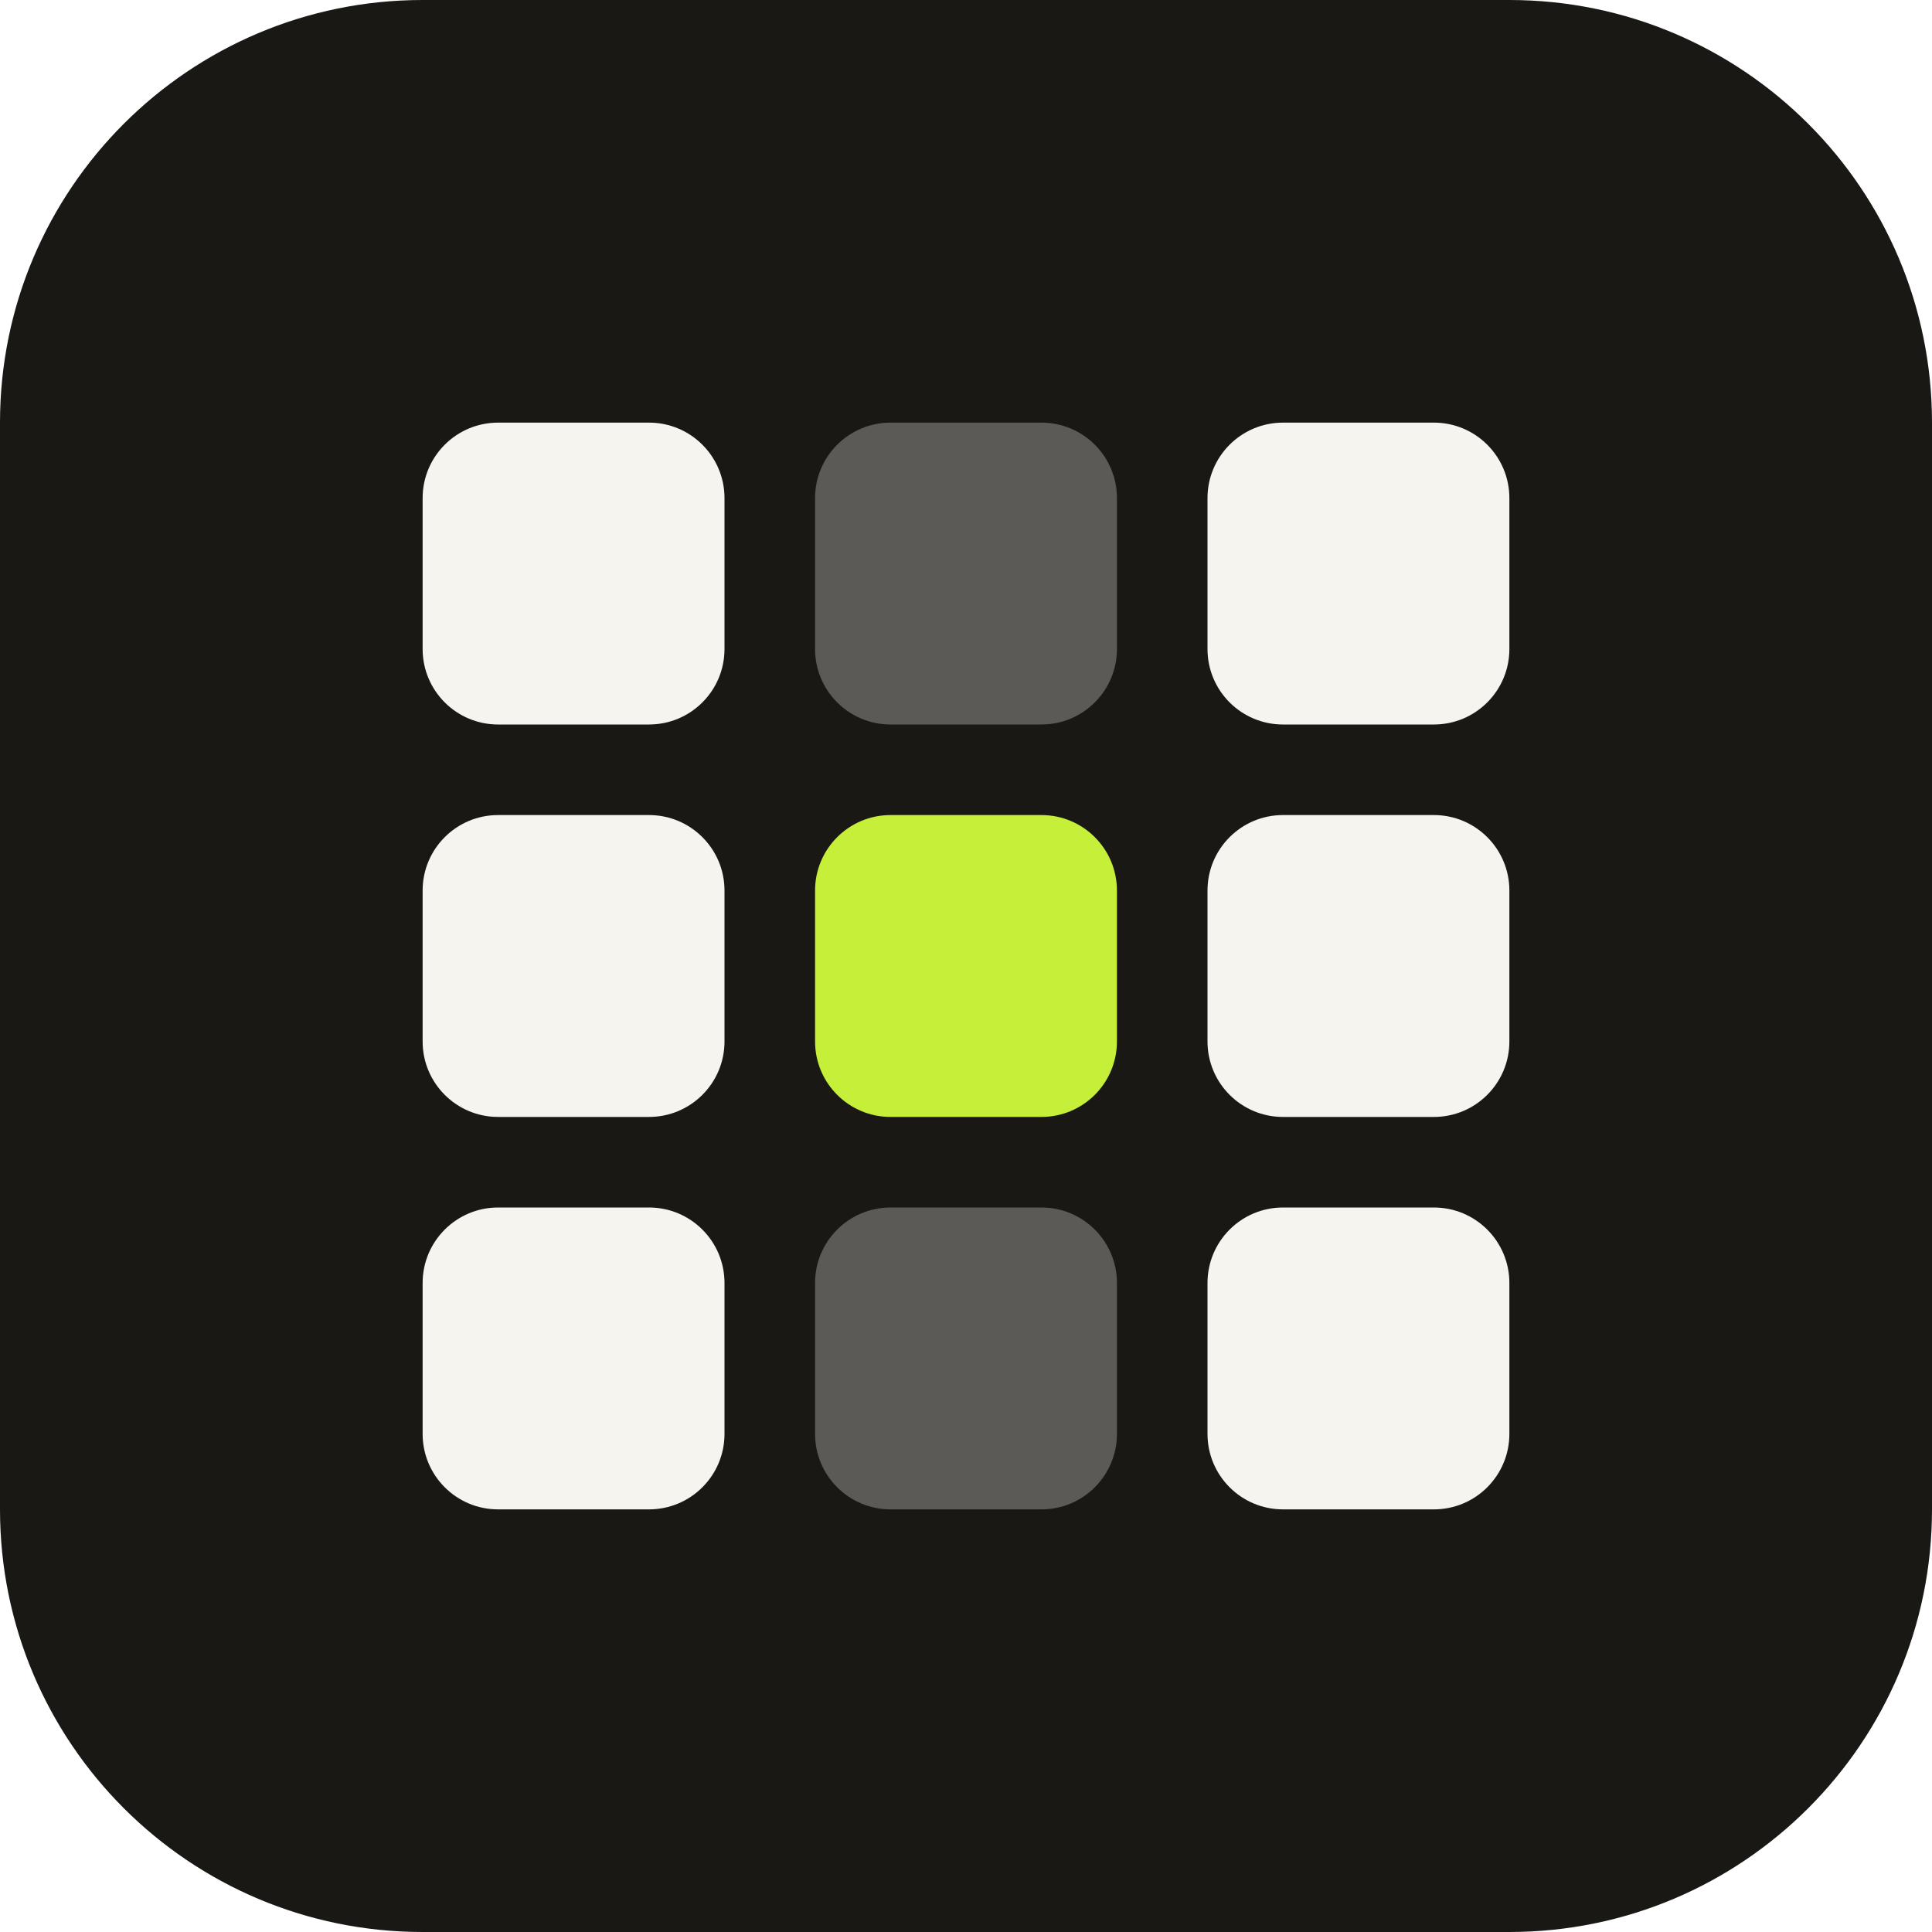
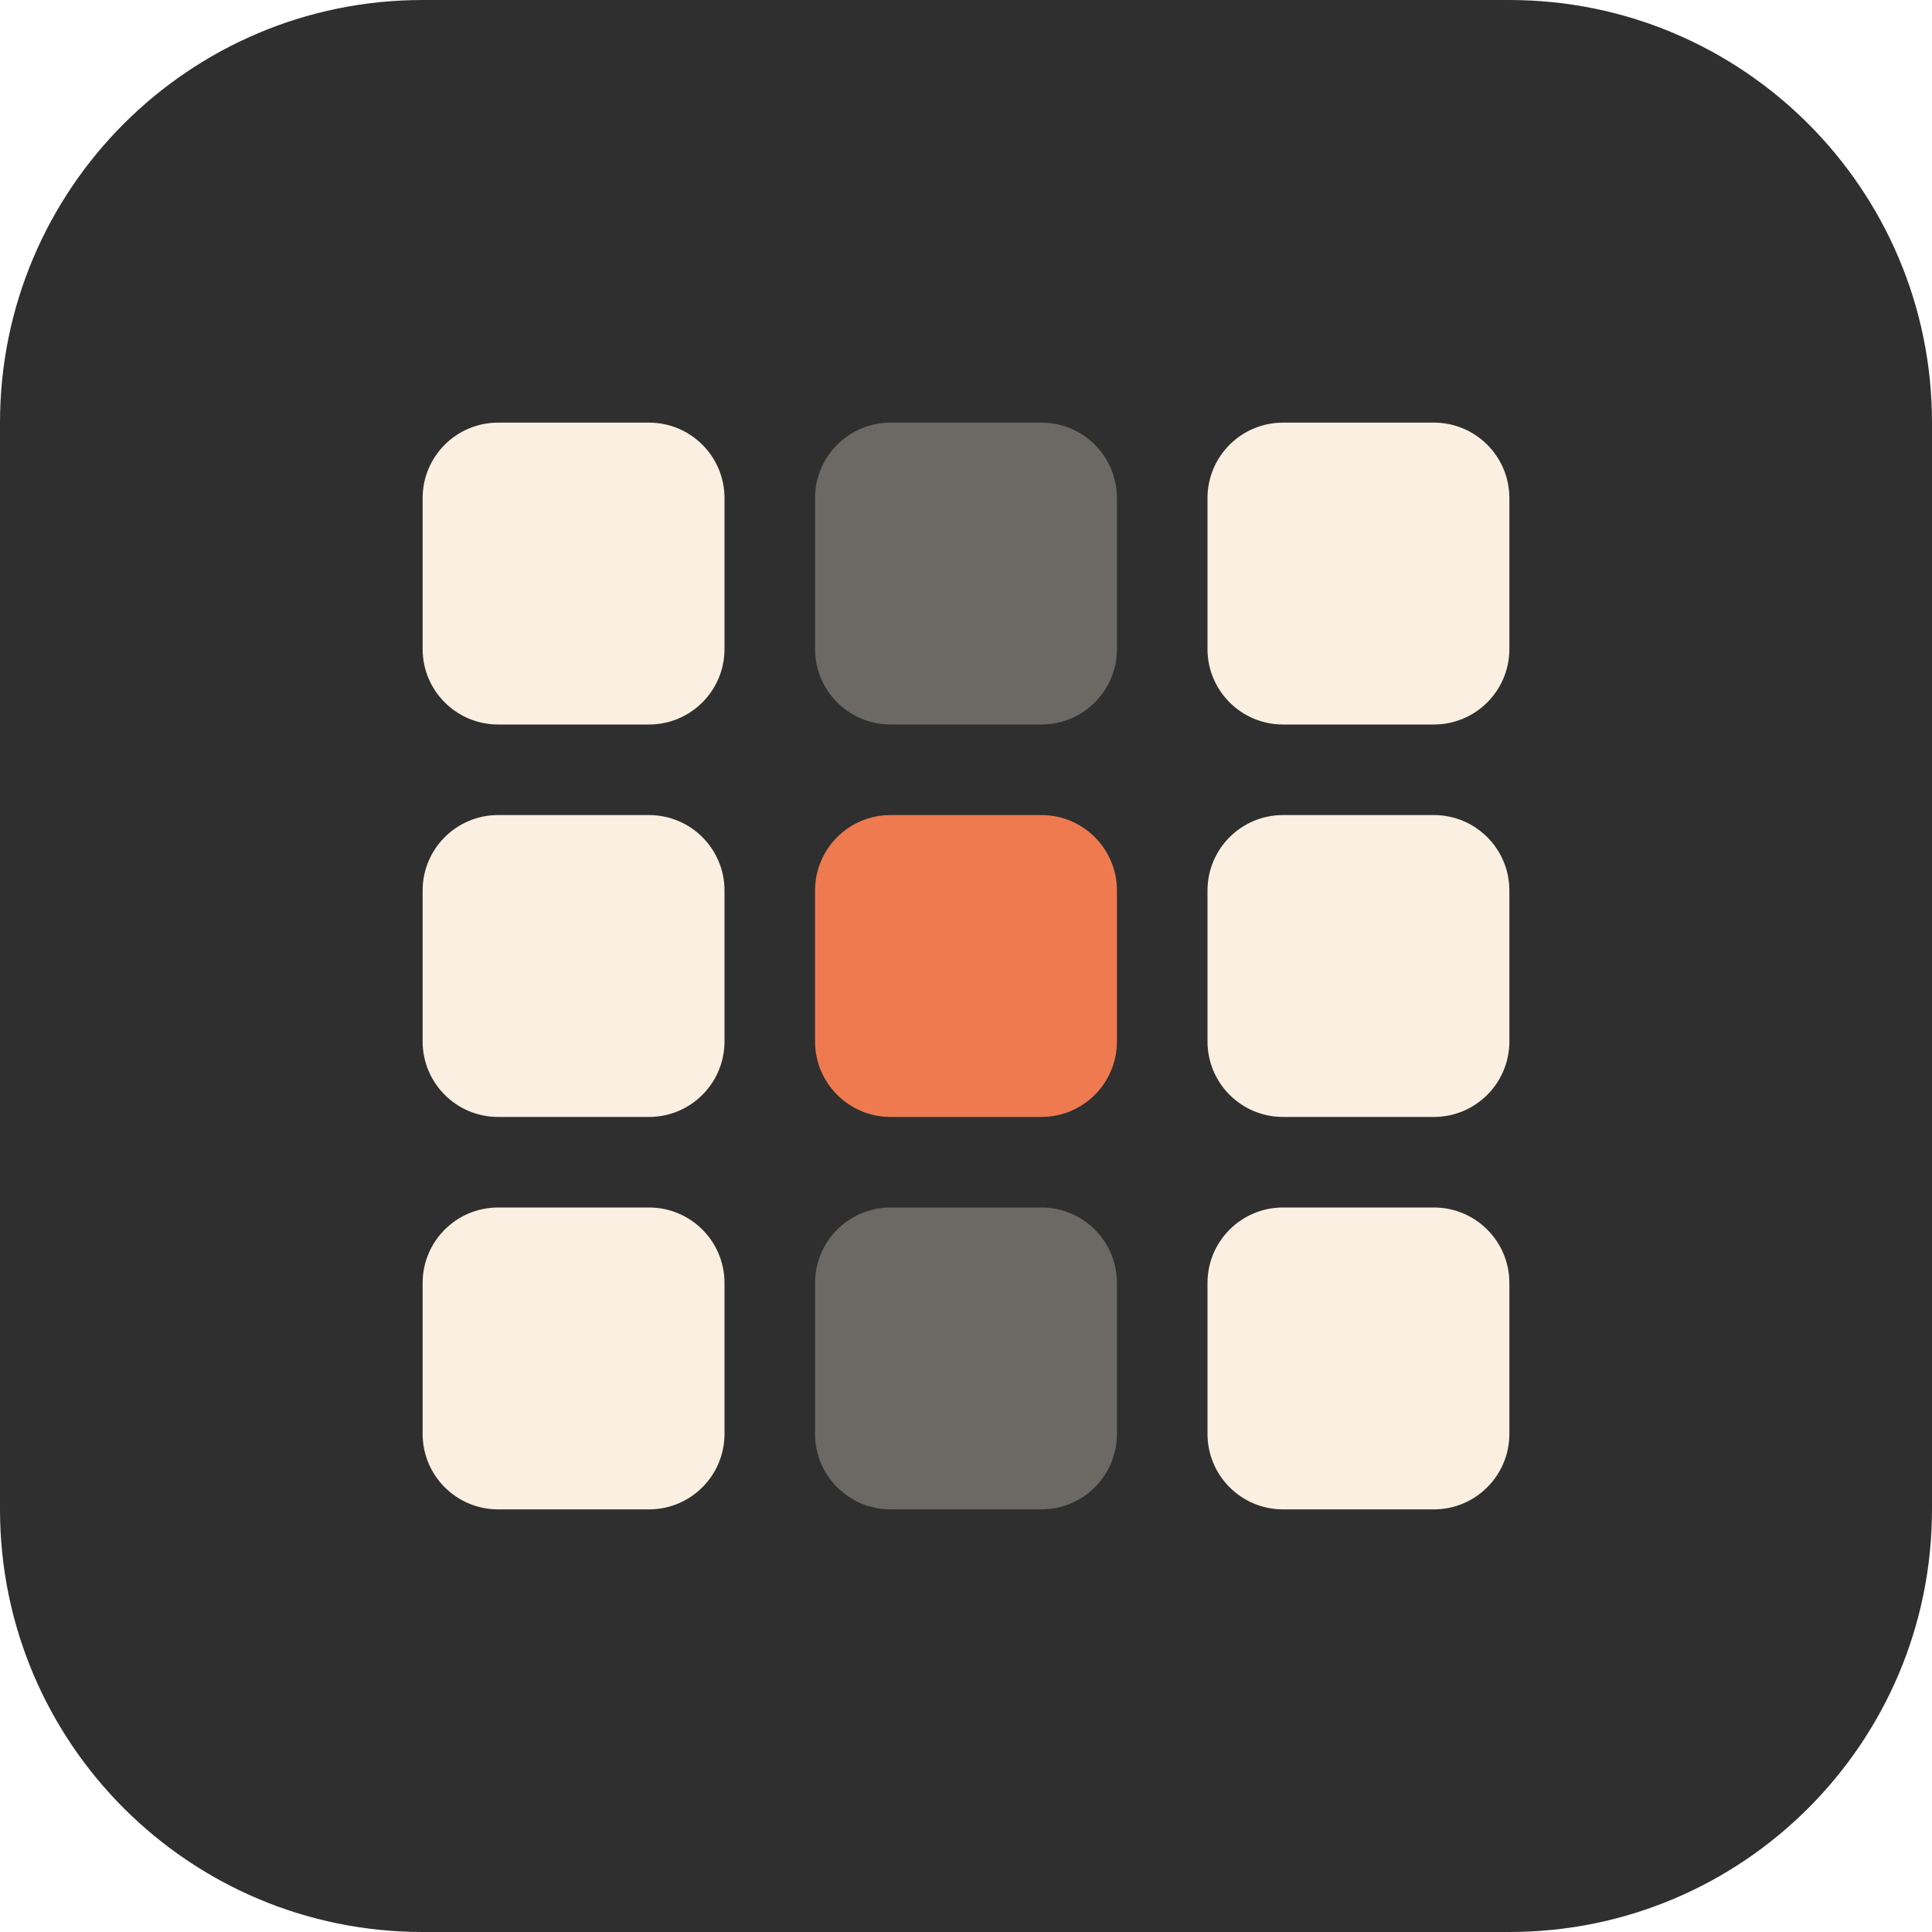
<svg xmlns="http://www.w3.org/2000/svg" viewBox="0 0 64 64">
-   <rect width="64" height="64" rx="14" fill="#191815" />
-   <g fill="#f6f4ee">
+   <rect width="64" height="64" rx="14" fill="#2f2f2f" />
+   <g fill="#faefe0">
    <rect x="14" y="14" width="10" height="10" rx="2.5" />
    <rect x="27" y="14" width="10" height="10" rx="2.5" opacity=".3" />
    <rect x="40" y="14" width="10" height="10" rx="2.5" />
    <rect x="14" y="27" width="10" height="10" rx="2.5" />
    <rect x="40" y="27" width="10" height="10" rx="2.5" />
    <rect x="14" y="40" width="10" height="10" rx="2.5" />
    <rect x="27" y="40" width="10" height="10" rx="2.5" opacity=".3" />
    <rect x="40" y="40" width="10" height="10" rx="2.5" />
  </g>
-   <rect x="27" y="27" width="10" height="10" rx="2.5" fill="#c6ef3a" />
+   <rect x="27" y="27" width="10" height="10" rx="2.5" fill="#ef7a4f" />
</svg>
